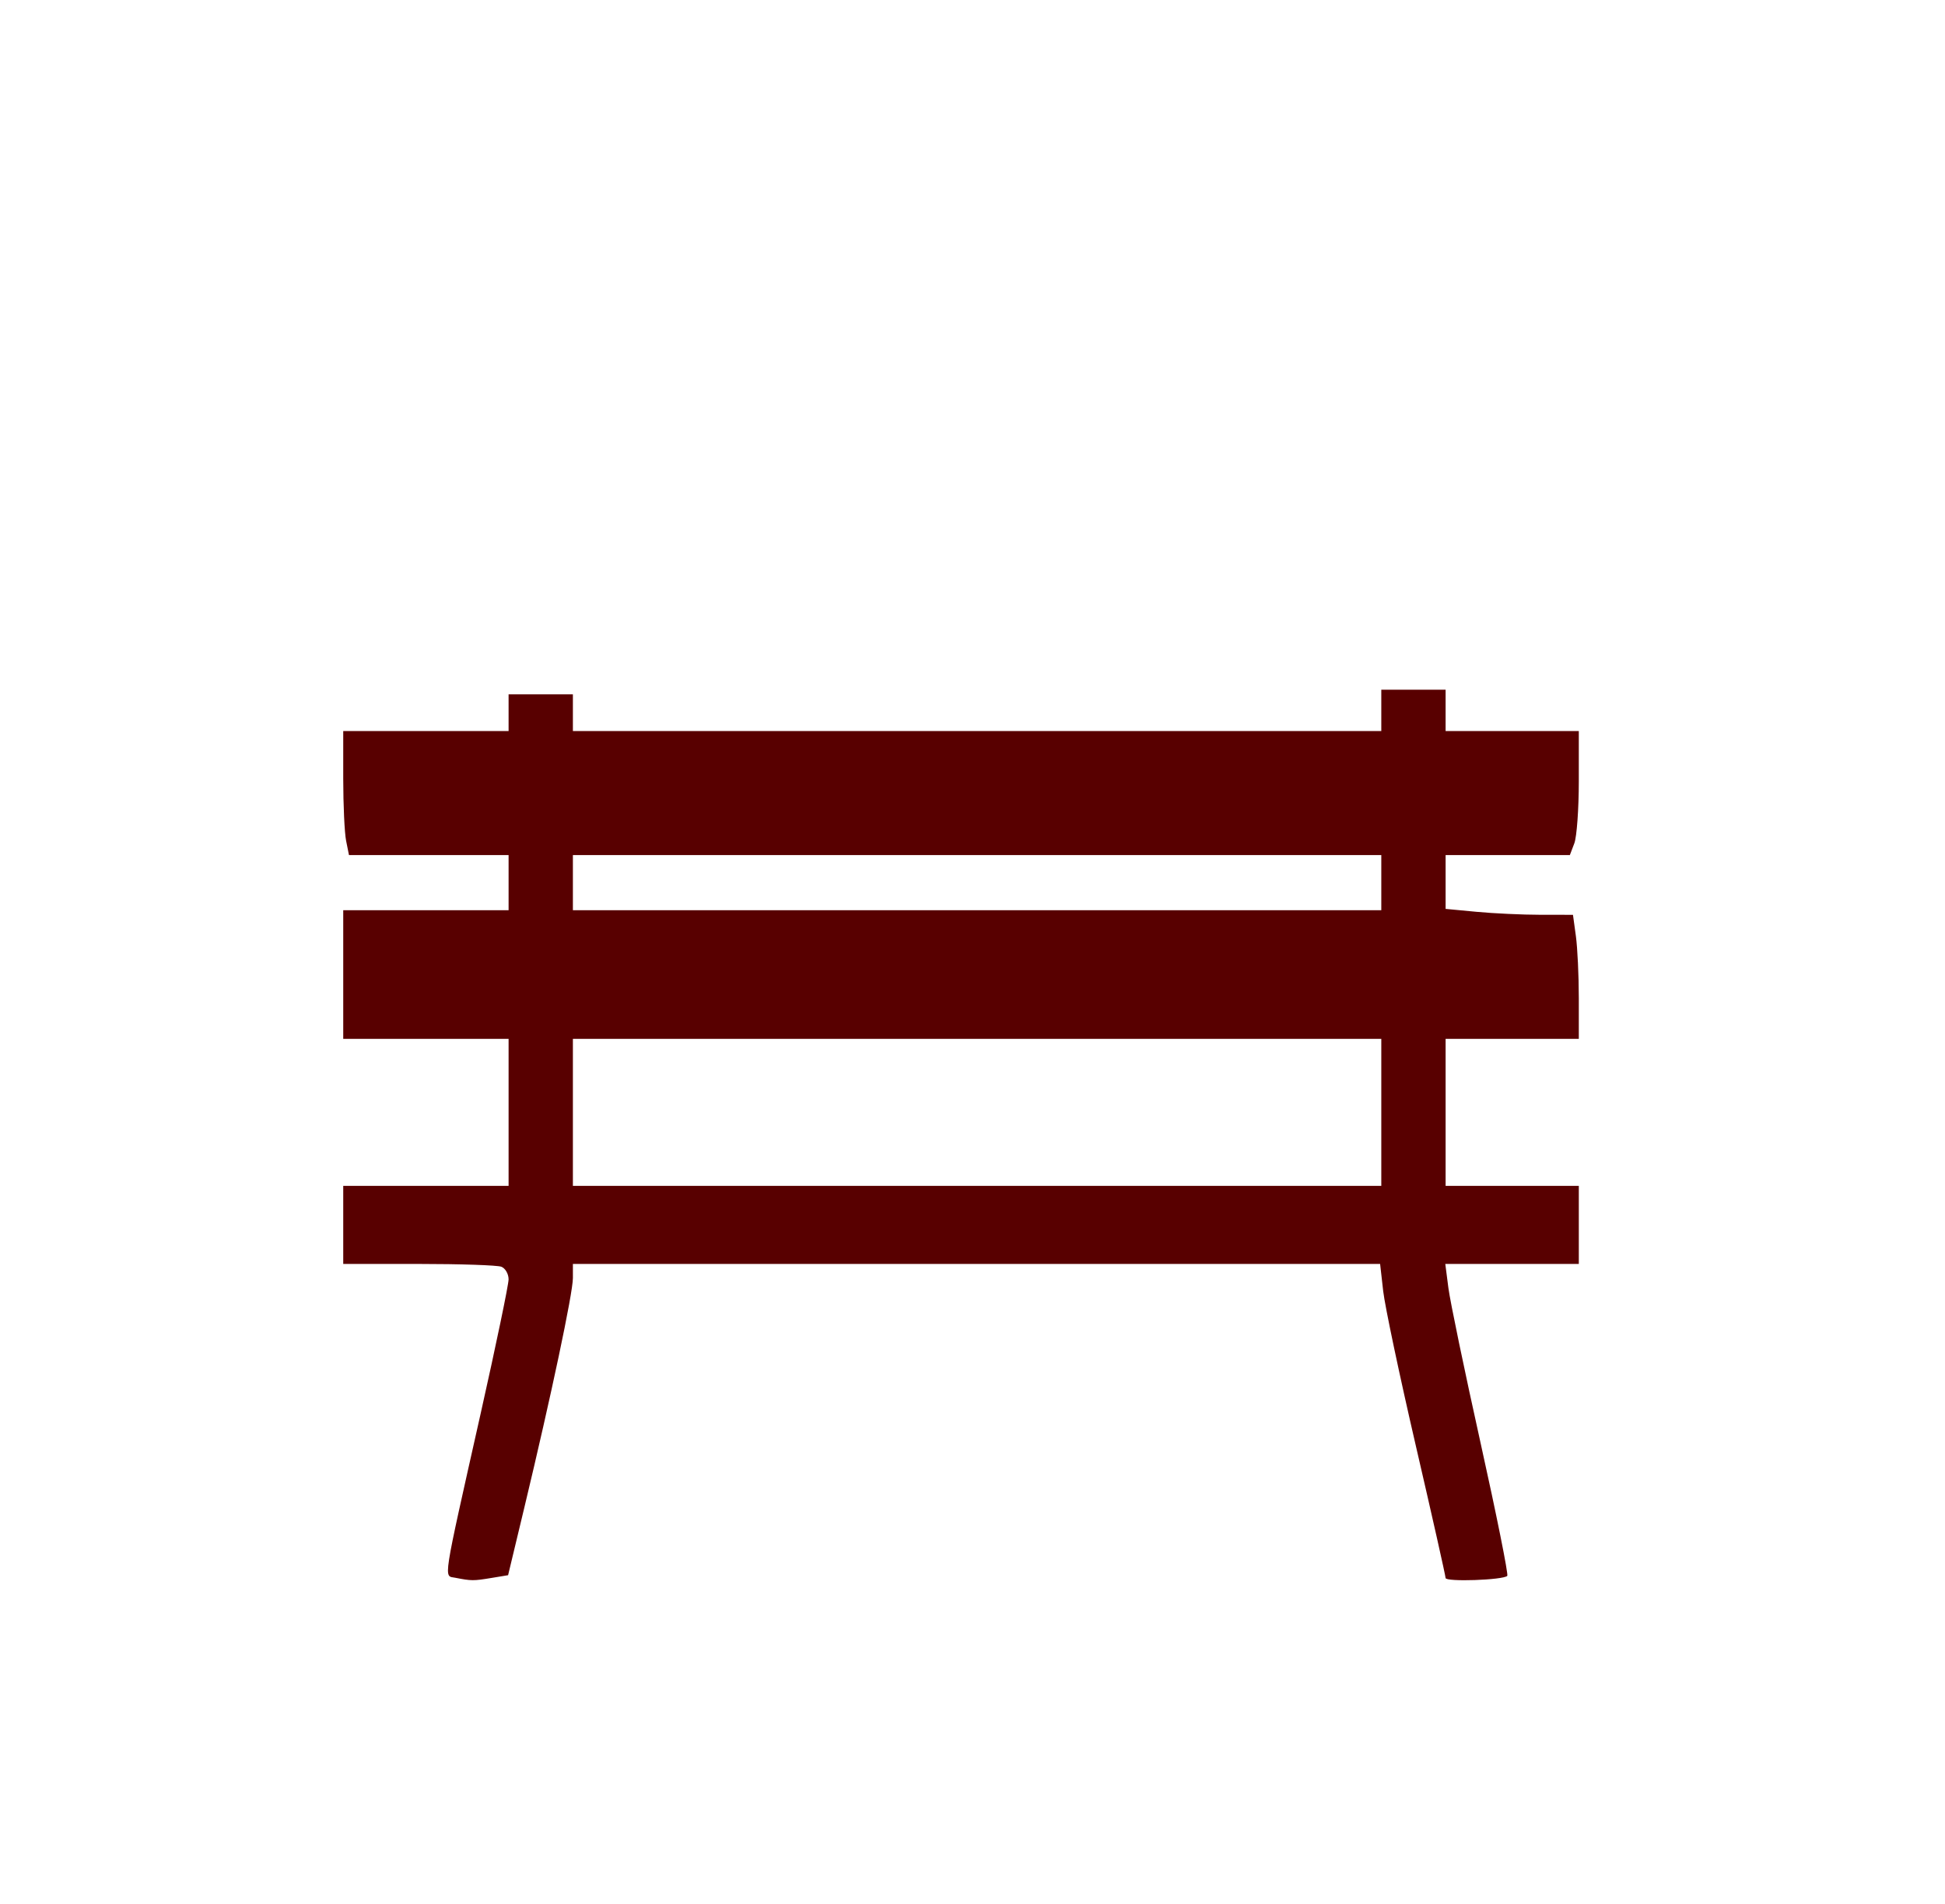
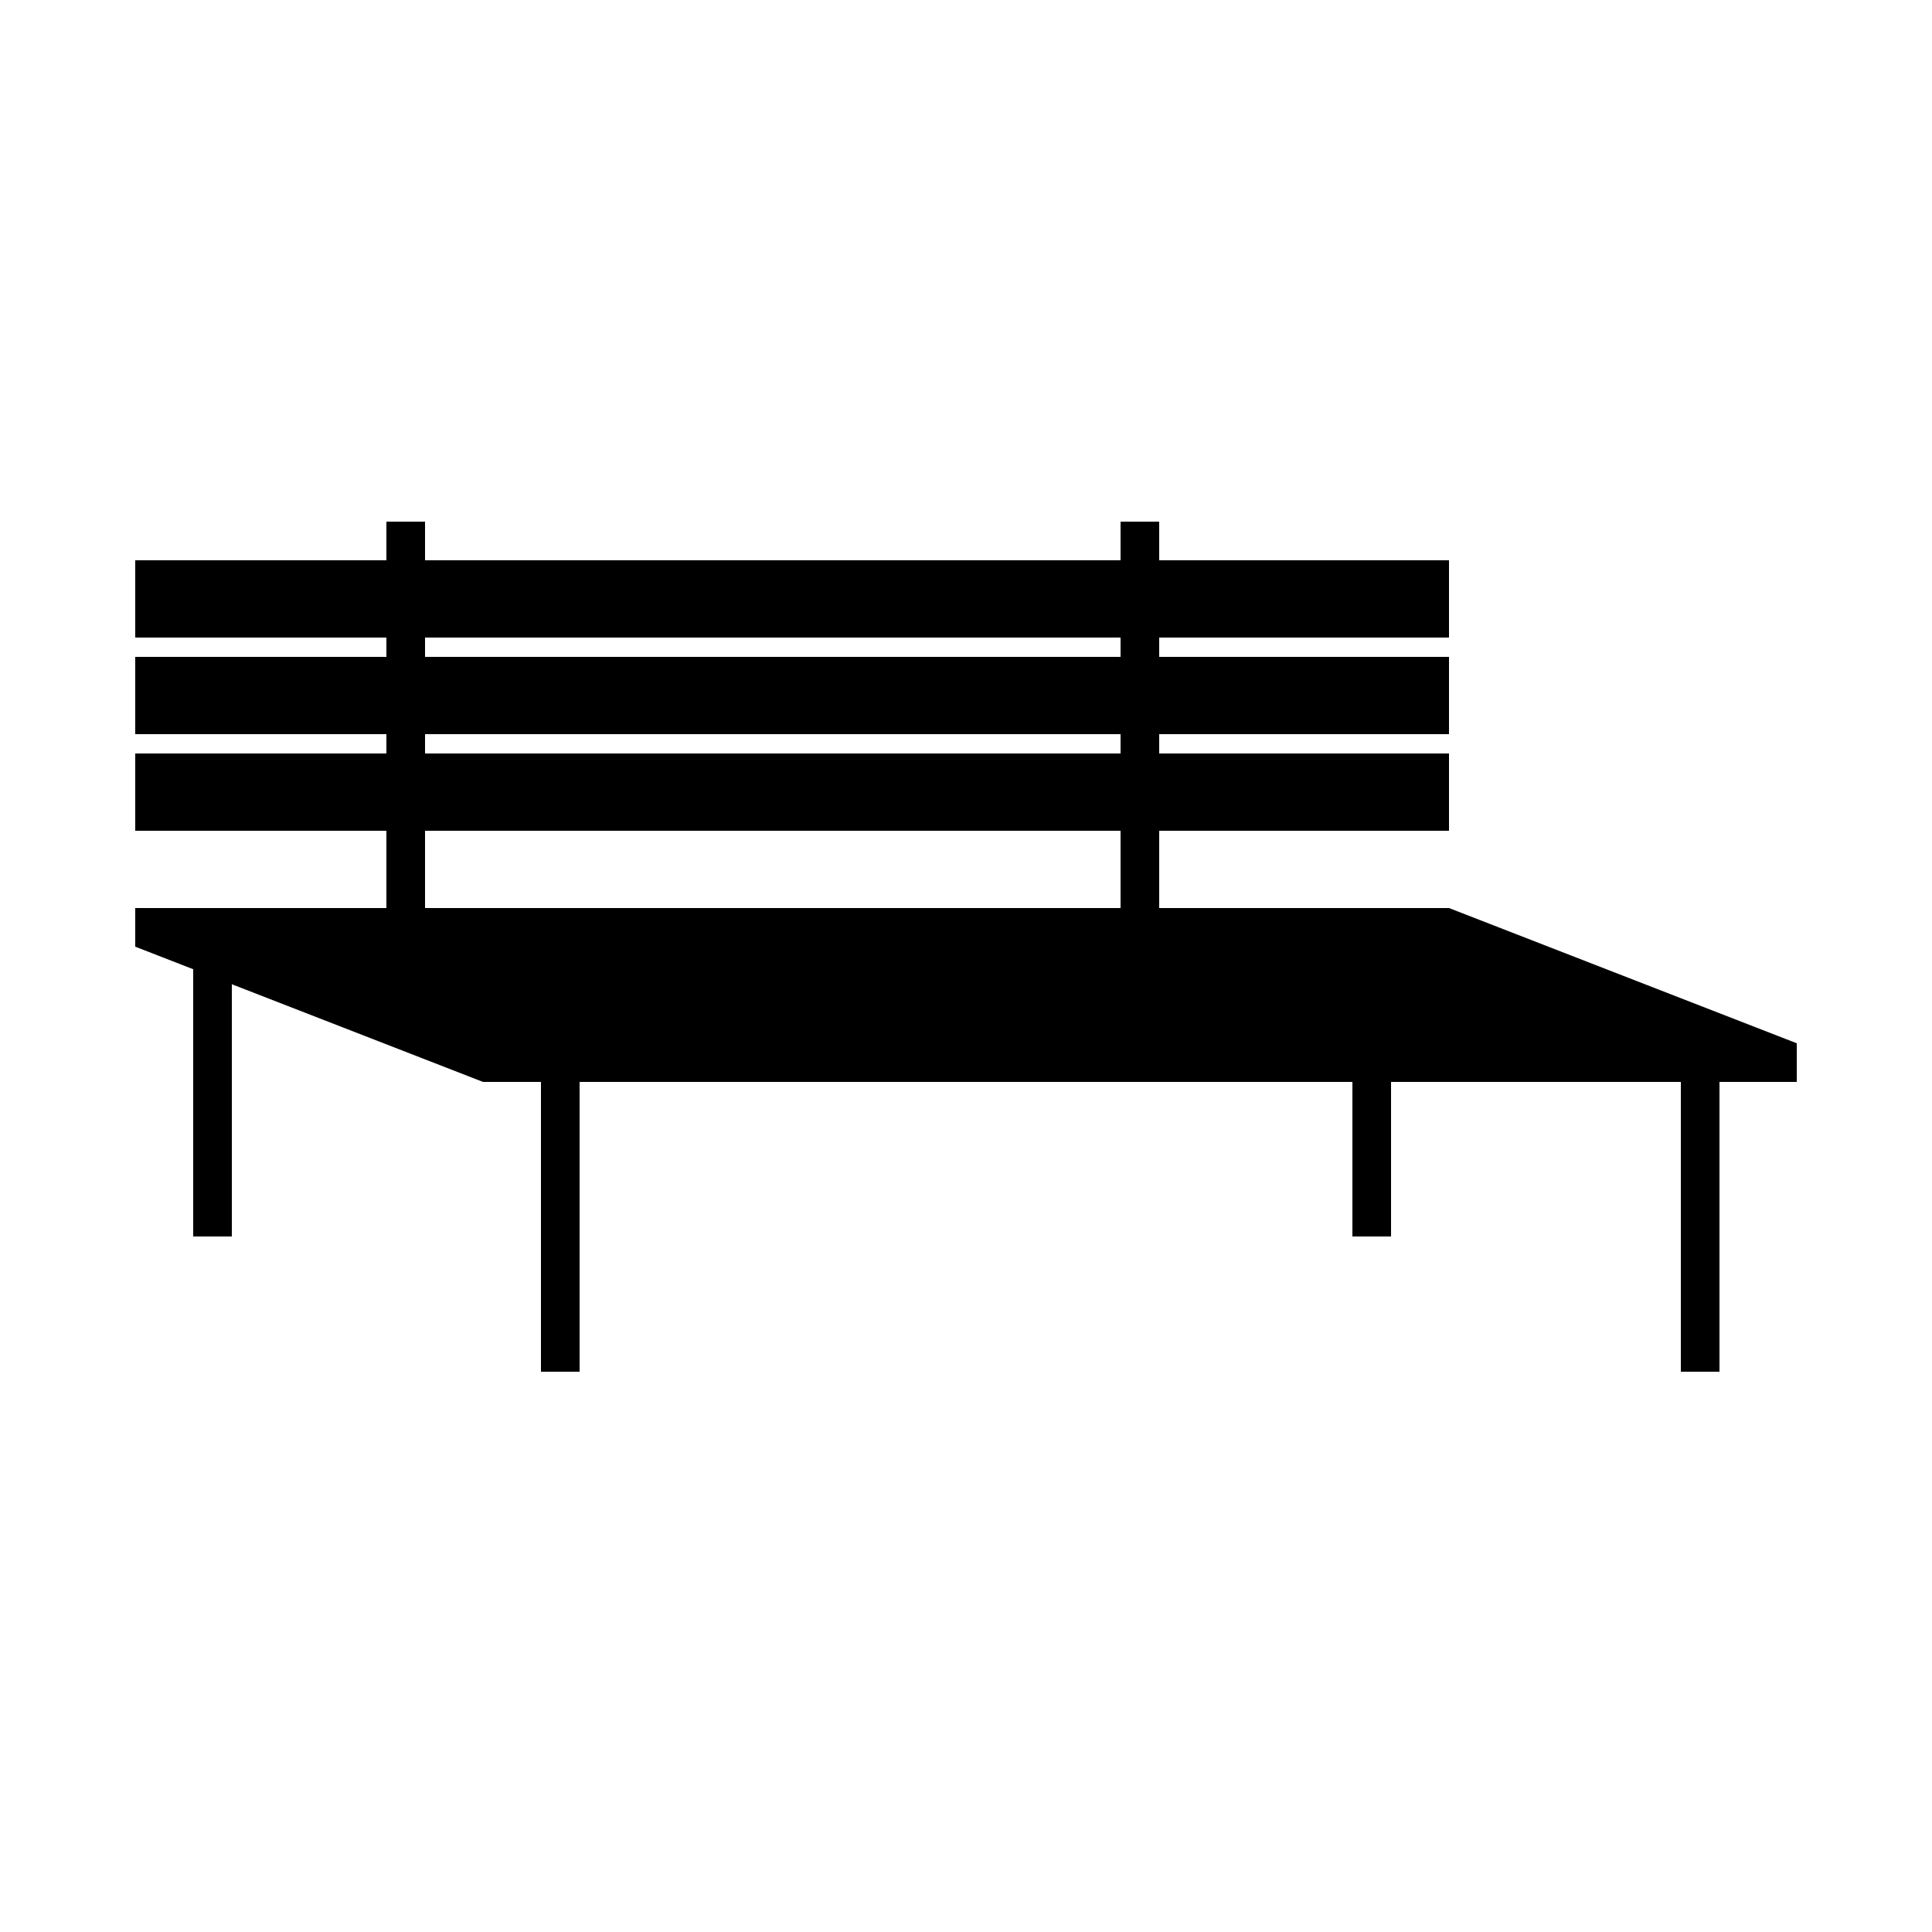
- <svg xmlns="http://www.w3.org/2000/svg" id="svg4331" version="1.1" width="932" height="912">
-   <defs id="defs4335" />
-   <path style="color:#000000;fill:#580000;fill-opacity:1;stroke:none;stroke-width:13.7;marker:none;visibility:visible;display:inline;overflow:visible;enable-background:accumulate" d="m 218.15,755.931 c -5.59,-1.099 -6.361,3.882 12.204,-78.822 7.337,-32.684 13.343,-61.548 13.346,-64.143 0.003,-2.594 -1.561,-5.318 -3.476,-6.053 -1.915,-0.735 -19.743,-1.336 -39.617,-1.336 l -36.136,0 0,-18.708 0,-18.708 39.617,0 39.617,0 0,-35.215 0,-35.215 -39.617,0 -39.617,0 0,-30.813 0,-30.813 39.617,0 39.617,0 0,-13.206 0,-13.206 -38.242,0 -38.242,0 -1.376,-6.878 c -0.757,-3.783 -1.376,-17.154 -1.376,-29.713 l 0,-22.835 39.617,0 39.617,0 0,-8.804 0,-8.804 15.407,0 15.407,0 0,8.804 0,8.804 193.685,0 193.685,0 0,-9.904 0,-9.904 15.407,0 15.407,0 0,9.904 0,9.904 31.914,0 31.914,0 0,24.067 c 0,13.237 -0.966,26.608 -2.146,29.713 l -2.146,5.646 -29.767,0 -29.767,0 0,12.887 0,12.887 14.856,1.403 c 8.171,0.772 21.902,1.41 30.514,1.419 l 15.658,0.016 1.4,10.212 c 0.77,5.616 1.4,18.987 1.4,29.713 l 0,19.501 -31.914,0 -31.914,0 0,35.215 0,35.215 31.914,0 31.914,0 0,18.708 0,18.708 -31.99,0 -31.99,0 1.495,11.555 c 0.822,6.355 7.755,39.735 15.405,74.176 7.651,34.442 13.412,63.12 12.803,63.729 -2.015,2.015 -29.551,2.957 -29.565,1.012 -0.007,-1.049 -6.408,-29.494 -14.223,-63.211 -7.815,-33.717 -14.87,-67.144 -15.677,-74.282 l -1.468,-12.978 -193.4,0 -193.4,0 0,6.754 c 0,7.194 -10.446,56.561 -23.259,109.921 l -7.793,32.454 -8.134,1.345 c -8.456,1.398 -9.5,1.391 -17.183,-0.12 l 0,-4e-5 z m 443.738,-222.985 0,-35.215 -193.685,0 -193.685,0 0,35.215 0,35.215 193.685,0 193.685,0 0,-35.215 z m 0,-110.048 0,-13.206 -193.685,0 -193.685,0 0,13.206 0,13.206 193.685,0 193.685,0 0,-13.206 z" id="path4349" />
+ <svg xmlns="http://www.w3.org/2000/svg" version="1.1" id="Bench" x="0px" y="0px" width="100px" height="100px" viewBox="0 0 100 100" enable-background="new 0 0 100 100" xml:space="preserve">
+   <path d="M75,47H60v-4h15v-4H60v-1h15v-4H60v-1h15v-4H60v-2h-2v2H22v-2h-2v2H7v4h13v1H7v4h13v1H7v4h13v4H7v2l3,1.167V64h2V50.944  L25,56h3v15h2V56h40v8h2v-8h15v15h2V56h4v-2L75,47z M22,33h36v1H22V33z M22,38h36v1H22V38z M22,43h36v4H22V43z" />
</svg>
